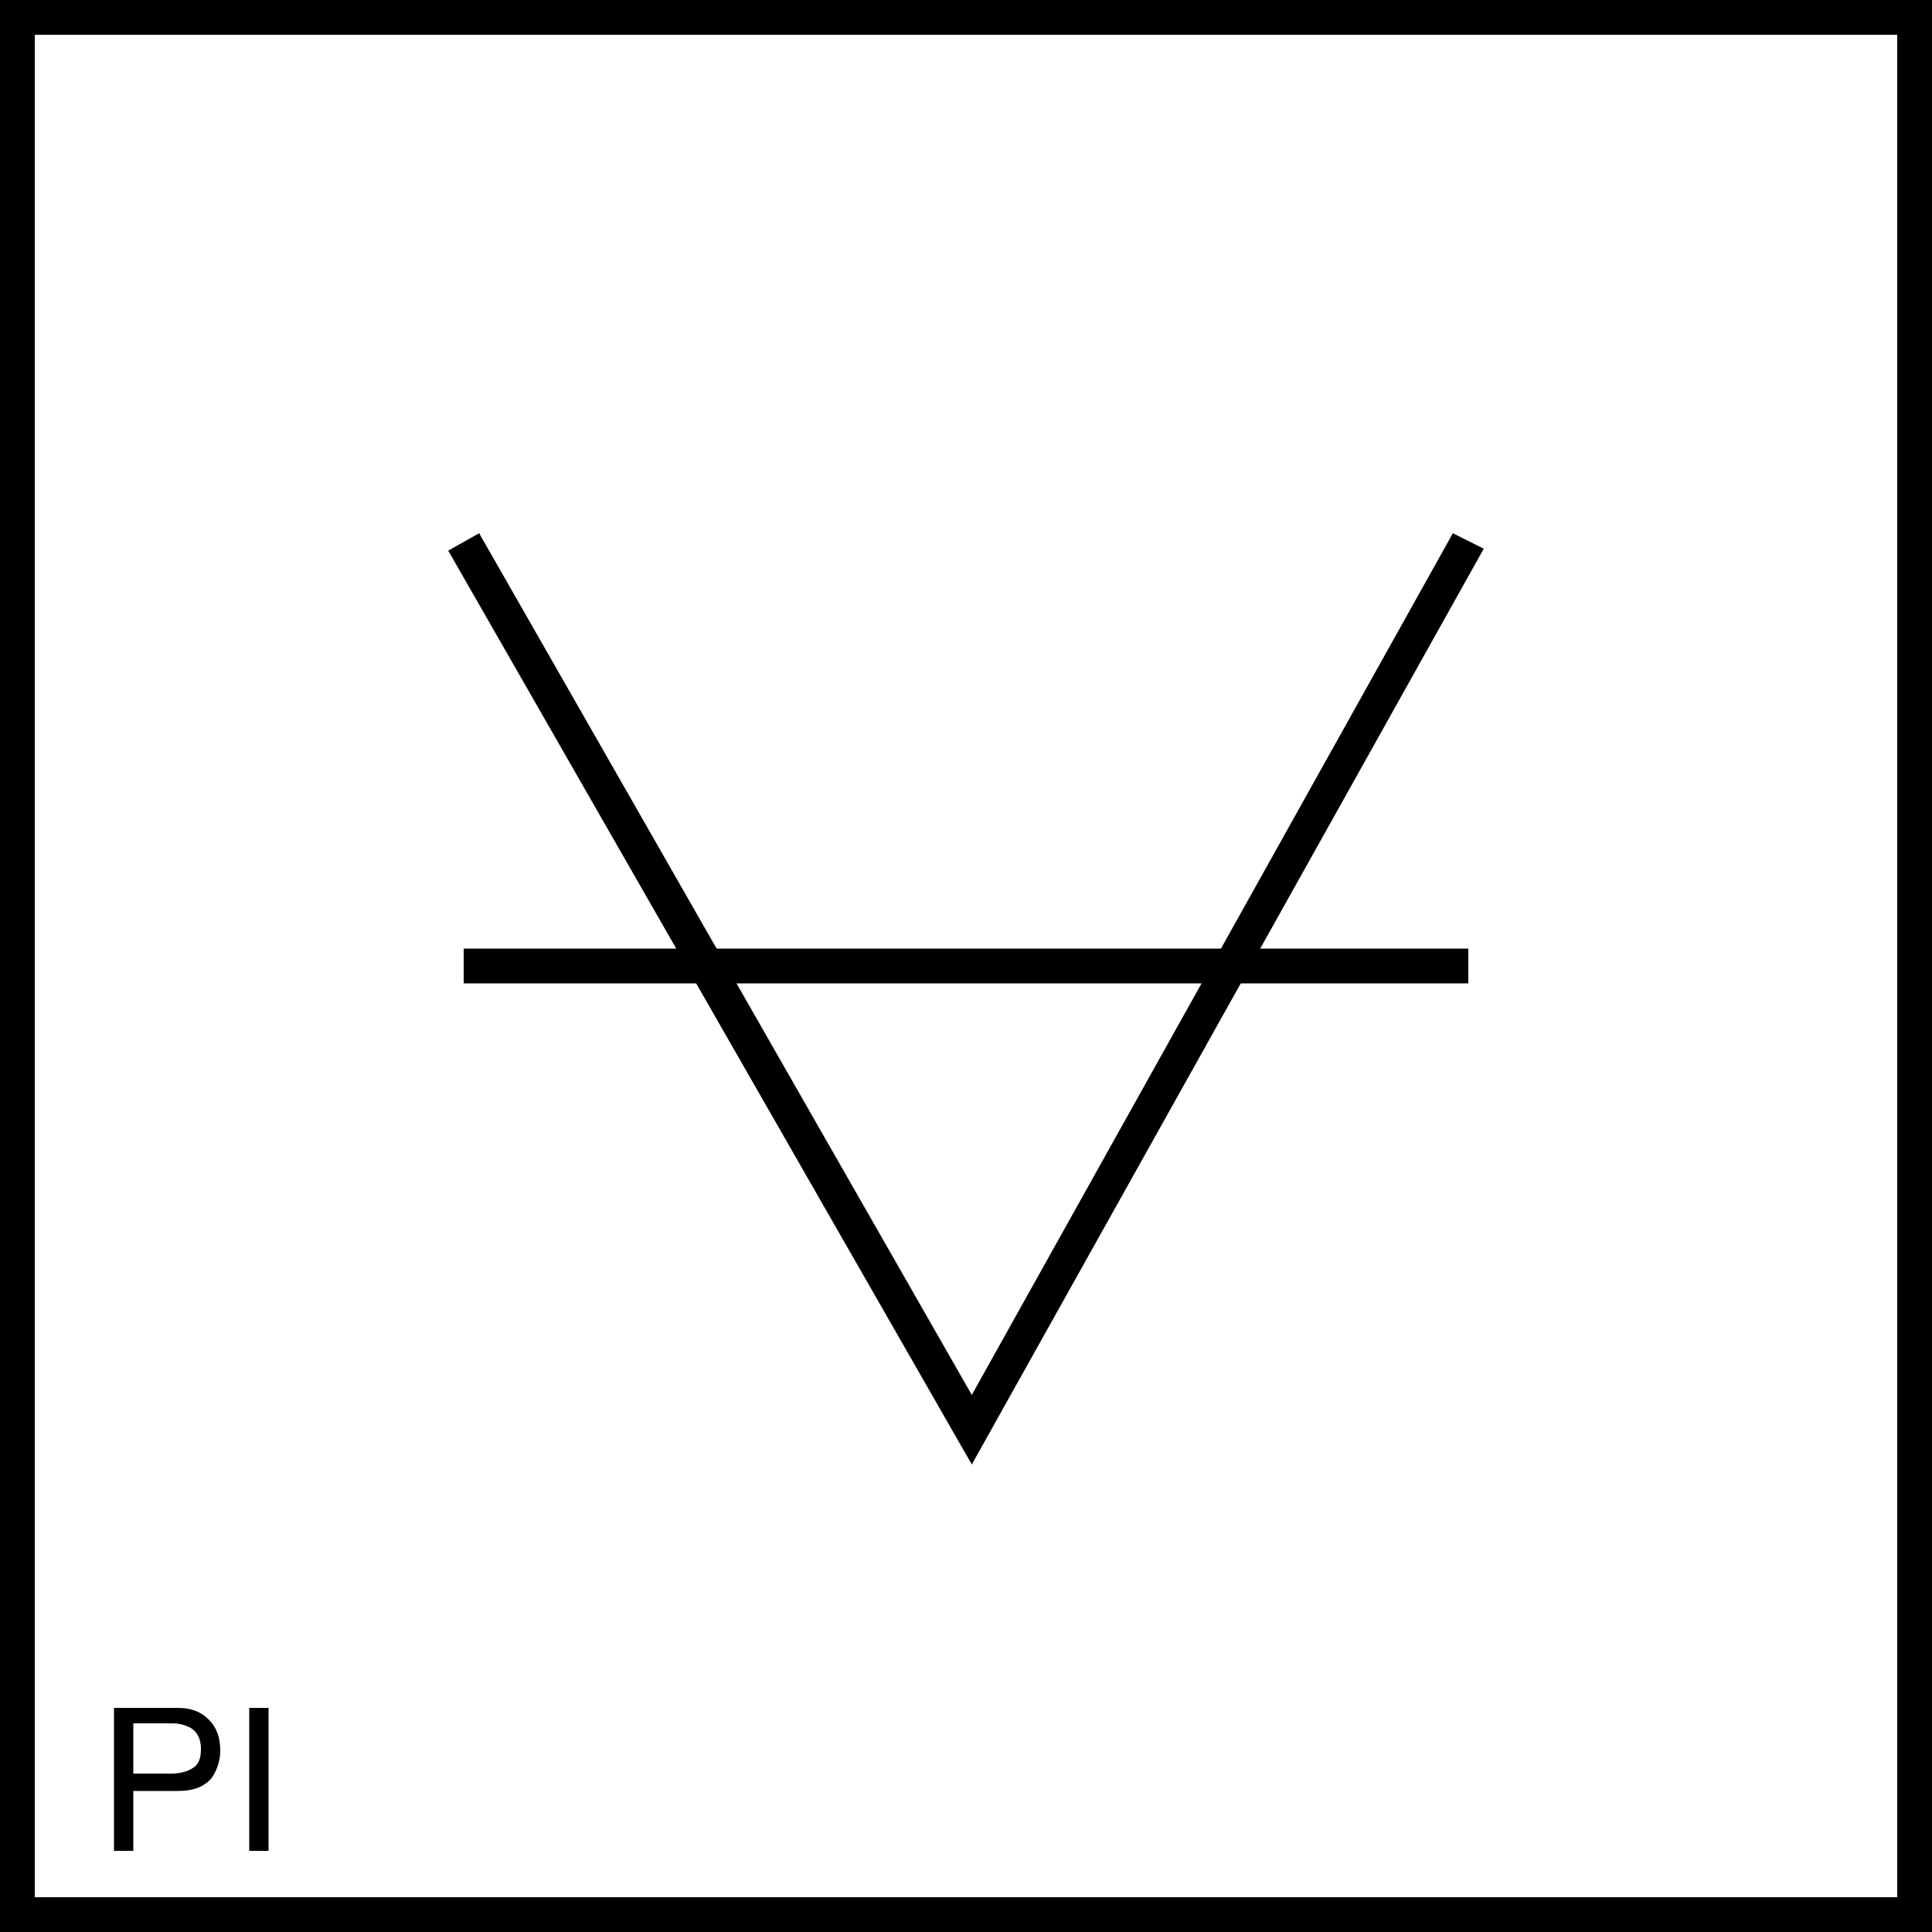
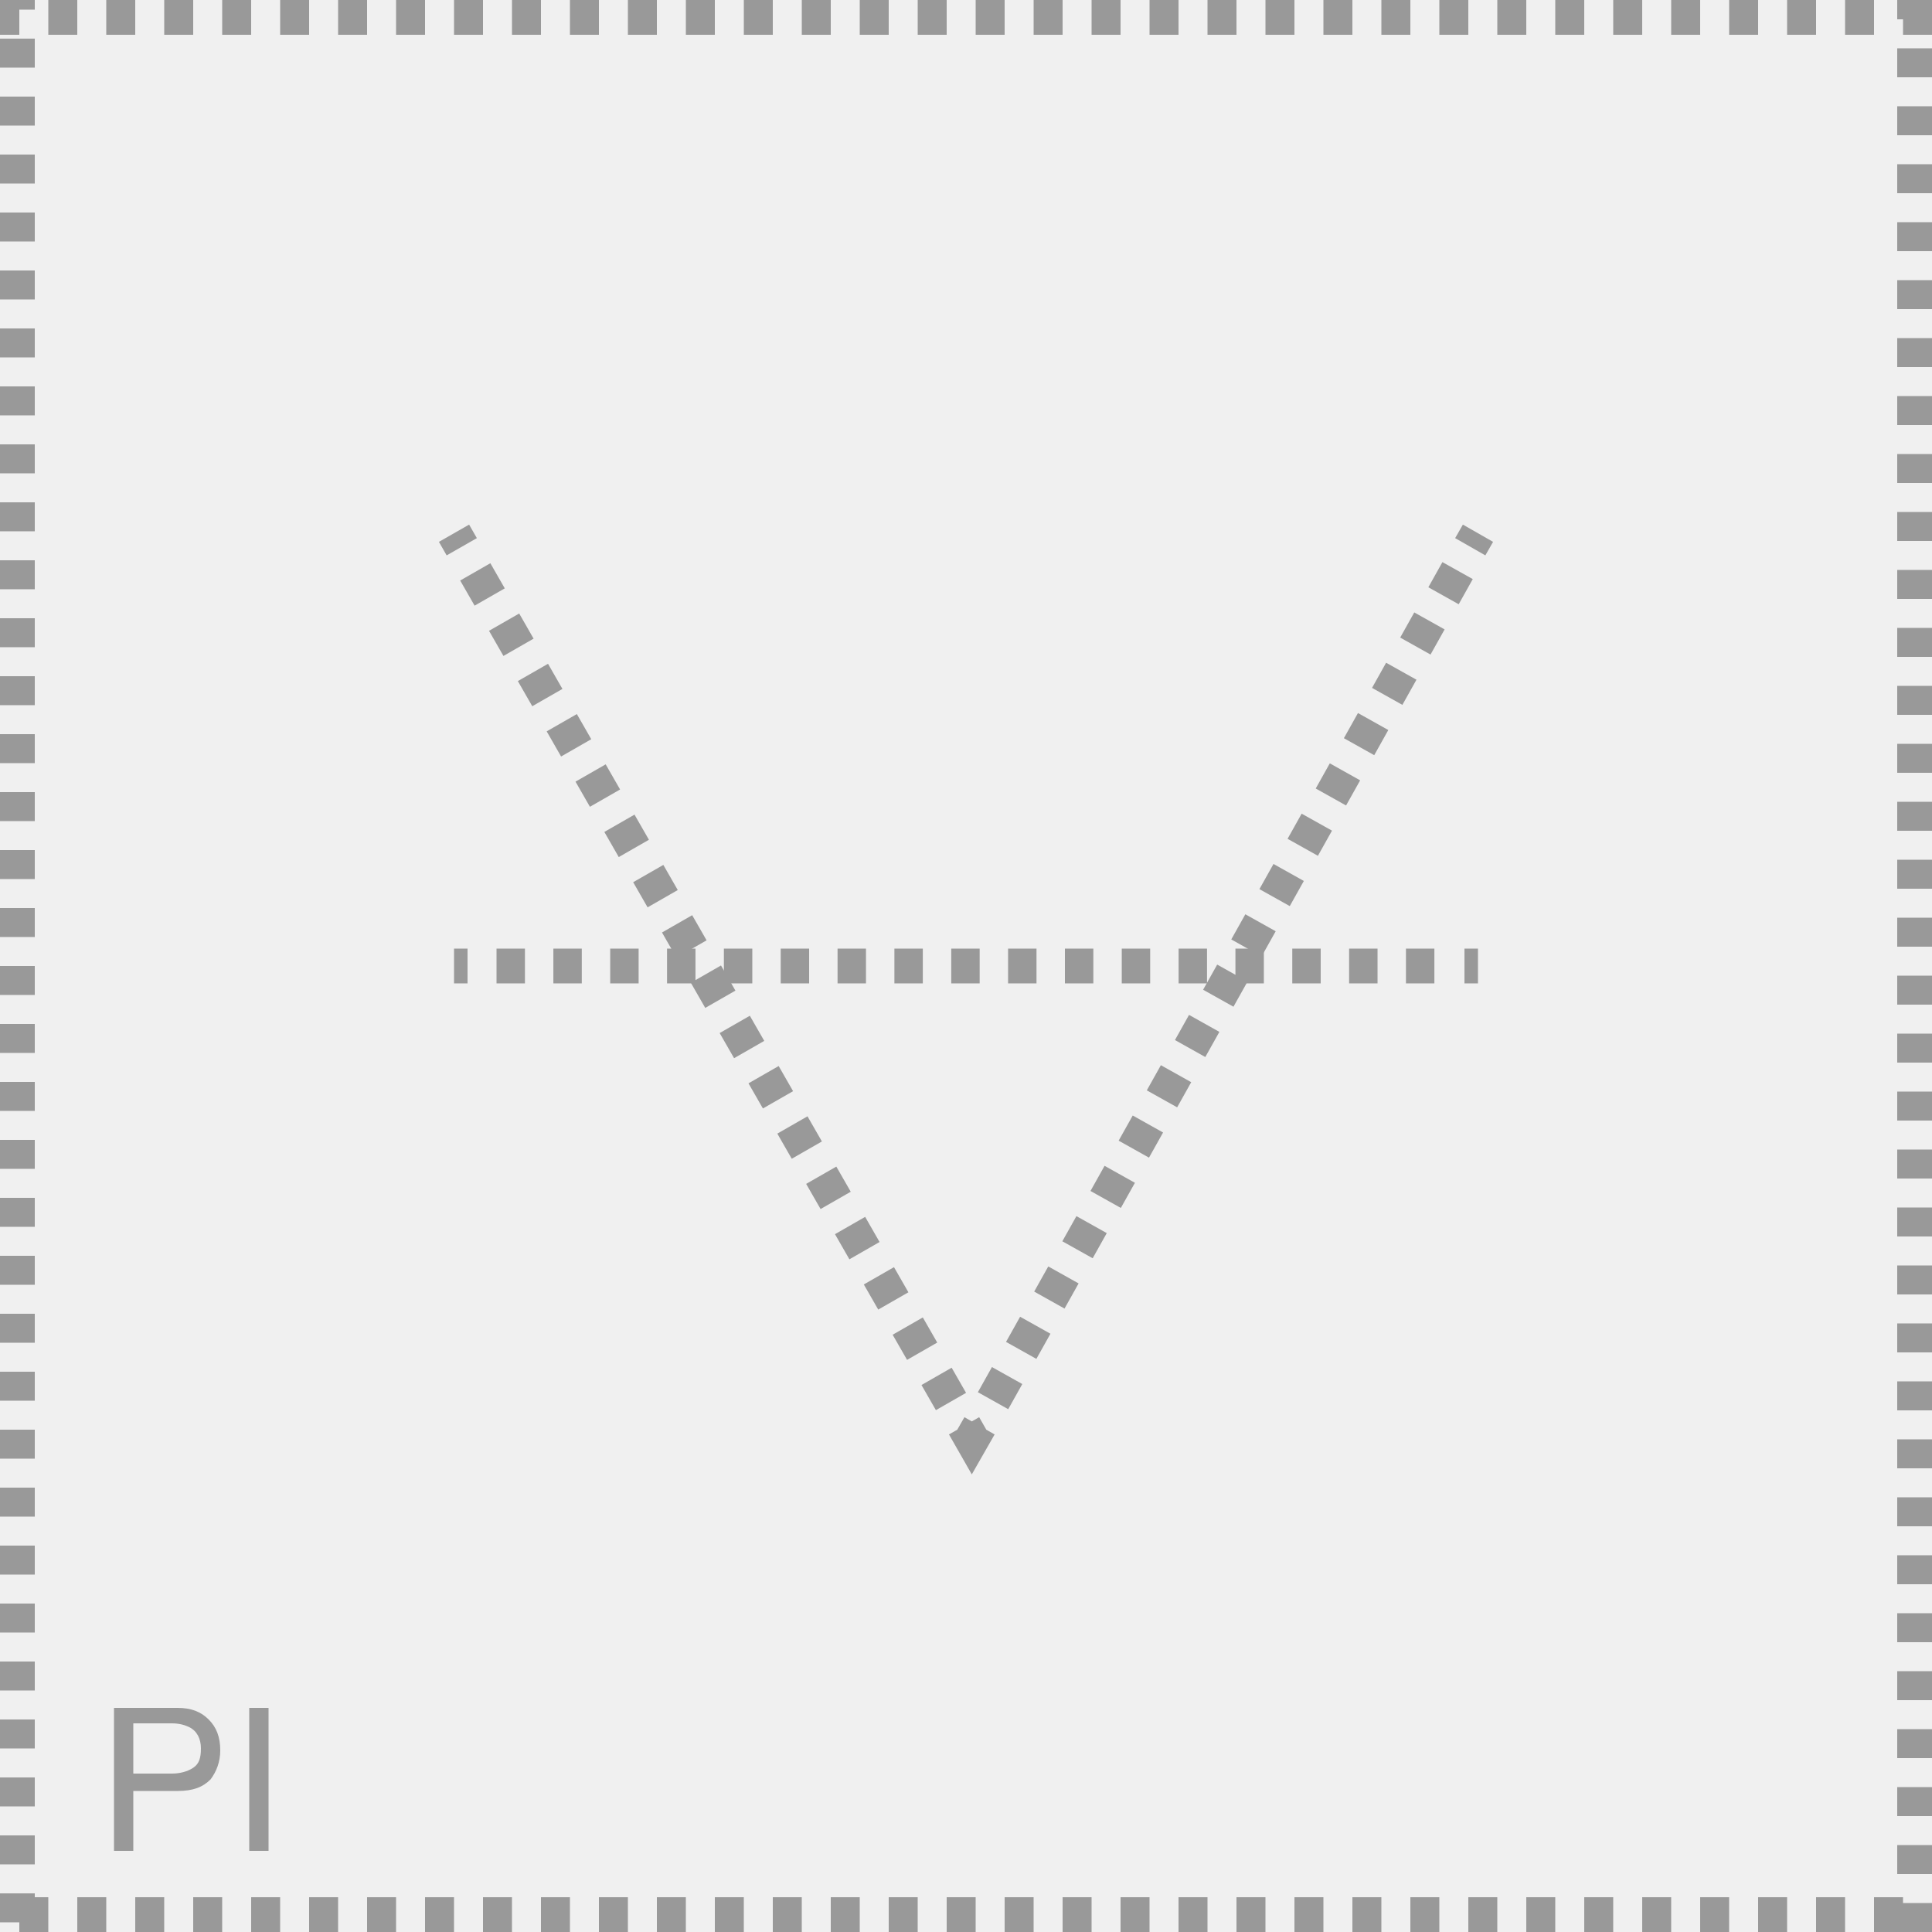
- <svg xmlns="http://www.w3.org/2000/svg" version="1.1" x="0px" y="0px" viewBox="0 0 100 100" style="enable-background:new 0 0 100 100;" xml:space="preserve">
+ <svg xmlns="http://www.w3.org/2000/svg" version="1.1" id="Layer_1" x="0px" y="0px" viewBox="0 0 100 100" style="enable-background:new 0 0 100 100;" xml:space="preserve">
  <style type="text/css">
- 	.st0{fill:#FFFFFF;}
- 	.st1{fill:#000000;}
- 	.st2{display:none;}
- 	.st3{display:inline;}
- 	.st4{font-family:'Helvetica';}
- 	.st5{font-size:10.385px;}
+ 	.st0{fill:#999999;}
+ 	.st1{display:none;}
+ 	.st2{display:inline;}
+ 	.st3{font-family:'Helvetica';}
+ 	.st4{font-size:10.385px;}
+ 	.st5{fill:none;stroke:#999999;stroke-width:1.8;stroke-miterlimit:5;}
+ 	.st6{fill:none;stroke:#999999;stroke-width:1.8;stroke-miterlimit:5;stroke-dasharray:1.5,1.5;}
+ 	.st7{fill:none;stroke:#999999;stroke-width:1.8;stroke-miterlimit:5;stroke-dasharray:1.492,1.492;}
+ 	.st8{fill:none;stroke:#999999;stroke-width:1.8;stroke-miterlimit:5;stroke-dasharray:1.471,1.471;}
</style>
-   <g id="Layer_1">
-     <g id="Layer_2">
- 	</g>
+   <g id="Layer_2">
+ </g>
+   <g>
+     <path class="st0" d="M5.9,88.4h3.3c0.7,0,1.2,0.2,1.6,0.6c0.4,0.4,0.6,0.9,0.6,1.6c0,0.6-0.2,1.1-0.5,1.5c-0.4,0.4-0.9,0.6-1.7,0.6   H6.9v3.1h-1V88.4z M9.8,89.4c-0.2-0.1-0.5-0.2-0.9-0.2h-2v2.6h2c0.4,0,0.8-0.1,1.1-0.3c0.3-0.2,0.4-0.5,0.4-1   C10.4,90,10.2,89.6,9.8,89.4z" />
+     <path class="st0" d="M12.9,88.4h1v7.4h-1V88.4z" />
+   </g>
+   <g id="Layer_2_1_" class="st1">
+     <text transform="matrix(1 0 0 1 5.0005 95.8096)" class="st2 st3 st4">PI</text>
+   </g>
+   <g>
    <g>
-       <g>
-         <rect x="0.9" y="0.9" class="st0" width="98.2" height="98.2" />
-         <path class="st1" d="M100,100H0V0h100V100z M1.8,98.2h96.4V1.8H1.8V98.2z" />
-       </g>
-       <g>
-         <polygon class="st1" points="50.3,75.8 23.2,28.5 24.8,27.6 50.3,72.2 75.2,27.6 76.8,28.4    " />
-       </g>
-       <g>
-         <rect x="24" y="49.1" class="st1" width="52" height="1.8" />
-       </g>
-     </g>
-     <g>
-       <path d="M5.9,88.4h3.3c0.7,0,1.2,0.2,1.6,0.6c0.4,0.4,0.6,0.9,0.6,1.6c0,0.6-0.2,1.1-0.5,1.5c-0.4,0.4-0.9,0.6-1.7,0.6H6.9v3.1h-1    V88.4z M9.8,89.4c-0.2-0.1-0.5-0.2-0.9-0.2h-2v2.6h2c0.4,0,0.8-0.1,1.1-0.3c0.3-0.2,0.4-0.5,0.4-1C10.4,90,10.2,89.6,9.8,89.4z" />
-       <path d="M12.9,88.4h1v7.4h-1V88.4z" />
+       <line class="st5" x1="23.5" y1="27.6" x2="23.9" y2="28.3" />
+       <line class="st6" x1="24.6" y1="29.6" x2="49.6" y2="73.2" />
+       <polyline class="st5" points="49.9,73.8 50.3,74.5 50.7,73.8   " />
+       <line class="st7" x1="51.4" y1="72.5" x2="75.8" y2="28.9" />
+       <line class="st5" x1="76.1" y1="28.3" x2="76.5" y2="27.6" />
    </g>
  </g>
-   <g id="Layer_2_1_" class="st2">
-     <text transform="matrix(1 0 0 1 5.0005 95.8096)" class="st3 st4 st5">PI</text>
+   <g>
+     <g>
+       <line class="st5" x1="23.5" y1="50" x2="24.2" y2="50" />
+       <line class="st8" x1="25.7" y1="50" x2="75" y2="50" />
+       <line class="st5" x1="75.8" y1="50" x2="76.5" y2="50" />
+     </g>
+   </g>
+   <g>
+     <path class="st0" d="M97,0h-1.5v1.8H97V0L97,0z M94,0h-1.5v1.8H94V0L94,0z M91,0h-1.5v1.8H91V0L91,0z M88,0h-1.5v1.8H88V0L88,0z    M85,0h-1.5v1.8H85V0L85,0z M82,0h-1.5v1.8H82V0L82,0z M79,0h-1.5v1.8H79V0L79,0z M76,0h-1.5v1.8H76V0L76,0z M73,0h-1.5v1.8H73V0   L73,0z M70,0h-1.5v1.8H70V0L70,0z M67,0h-1.5v1.8H67V0L67,0z M64,0h-1.5v1.8H64V0L64,0z M61,0h-1.5v1.8H61V0L61,0z M58,0h-1.5v1.8   H58V0L58,0z M55,0h-1.5v1.8H55V0L55,0z M52,0h-1.5v1.8H52V0L52,0z M49,0h-1.5v1.8H49V0L49,0z M46,0h-1.5v1.8H46V0L46,0z M43,0h-1.5   v1.8H43V0L43,0z M40,0h-1.5v1.8H40V0L40,0z M37,0h-1.5v1.8H37V0L37,0z M34,0h-1.5v1.8H34V0L34,0z M31,0h-1.5v1.8H31V0L31,0z M28,0   h-1.5v1.8H28V0L28,0z M25,0h-1.5v1.8H25V0L25,0z M22,0h-1.5v1.8H22V0L22,0z M19,0h-1.5v1.8H19V0L19,0z M16,0h-1.5v1.8H16V0L16,0z    M13,0h-1.5v1.8H13V0L13,0z M10,0H8.5v1.8H10V0L10,0z M7,0H5.5v1.8H7V0L7,0z M4,0H2.5v1.8H4V0L4,0z M1.8,0H0v1.8h1V0.5h0.8V0L1.8,0   z M1.8,2H0v1.5h1.8V2L1.8,2z M1.8,5H0v1.5h1.8V5L1.8,5z M1.8,8H0v1.5h1.8V8L1.8,8z M1.8,11H0v1.5h1.8V11L1.8,11z M1.8,14H0v1.5h1.8   V14L1.8,14z M1.8,17H0v1.5h1.8V17L1.8,17z M1.8,20H0v1.5h1.8V20L1.8,20z M1.8,23H0v1.5h1.8V23L1.8,23z M1.8,26H0v1.5h1.8V26L1.8,26   z M1.8,29H0v1.5h1.8V29L1.8,29z M1.8,32H0v1.5h1.8V32L1.8,32z M1.8,35H0v1.5h1.8V35L1.8,35z M1.8,38H0v1.5h1.8V38L1.8,38z M1.8,41   H0v1.5h1.8V41L1.8,41z M1.8,44H0v1.5h1.8V44L1.8,44z M1.8,47H0v1.5h1.8V47L1.8,47z M1.8,50H0v1.5h1.8V50L1.8,50z M1.8,53H0v1.5h1.8   V53L1.8,53z M1.8,56H0v1.5h1.8V56L1.8,56z M1.8,59H0v1.5h1.8V59L1.8,59z M1.8,62H0v1.5h1.8V62L1.8,62z M1.8,65H0v1.5h1.8V65L1.8,65   z M1.8,68H0v1.5h1.8V68L1.8,68z M1.8,71H0v1.5h1.8V71L1.8,71z M1.8,74H0v1.5h1.8V74L1.8,74z M1.8,77H0v1.5h1.8V77L1.8,77z M1.8,80   H0v1.5h1.8V80L1.8,80z M1.8,83H0v1.5h1.8V83L1.8,83z M1.8,86H0v1.5h1.8V86L1.8,86z M1.8,89H0v1.5h1.8V89L1.8,89z M1.8,92H0v1.5h1.8   V92L1.8,92z M1.8,95H0v1.5h1.8V95L1.8,95z M1.8,98H0v1.5h1v0.5h1.5v-1.8H1.8V98L1.8,98z M5.5,98.2H4v1.8h1.5V98.2L5.5,98.2z    M8.5,98.2H7v1.8h1.5V98.2L8.5,98.2z M11.5,98.2H10v1.8h1.5V98.2L11.5,98.2z M14.5,98.2H13v1.8h1.5V98.2L14.5,98.2z M17.5,98.2H16   v1.8h1.5V98.2L17.5,98.2z M20.5,98.2H19v1.8h1.5V98.2L20.5,98.2z M23.5,98.2H22v1.8h1.5V98.2L23.5,98.2z M26.5,98.2H25v1.8h1.5   V98.2L26.5,98.2z M29.5,98.2H28v1.8h1.5V98.2L29.5,98.2z M32.5,98.2H31v1.8h1.5V98.2L32.5,98.2z M35.5,98.2H34v1.8h1.5V98.2   L35.5,98.2z M38.5,98.2H37v1.8h1.5V98.2L38.5,98.2z M41.5,98.2H40v1.8h1.5V98.2L41.5,98.2z M44.5,98.2H43v1.8h1.5V98.2L44.5,98.2z    M47.5,98.2H46v1.8h1.5V98.2L47.5,98.2z M50.5,98.2H49v1.8h1.5V98.2L50.5,98.2z M53.5,98.2H52v1.8h1.5V98.2L53.5,98.2z M56.5,98.2   H55v1.8h1.5V98.2L56.5,98.2z M59.5,98.2H58v1.8h1.5V98.2L59.5,98.2z M62.5,98.2H61v1.8h1.5V98.2L62.5,98.2z M65.5,98.2H64v1.8h1.5   V98.2L65.5,98.2z M68.5,98.2H67v1.8h1.5V98.2L68.5,98.2z M71.5,98.2H70v1.8h1.5V98.2L71.5,98.2z M74.5,98.2H73v1.8h1.5V98.2   L74.5,98.2z M77.5,98.2H76v1.8h1.5V98.2L77.5,98.2z M80.5,98.2H79v1.8h1.5V98.2L80.5,98.2z M83.5,98.2H82v1.8h1.5V98.2L83.5,98.2z    M86.5,98.2H85v1.8h1.5V98.2L86.5,98.2z M89.5,98.2H88v1.8h1.5V98.2L89.5,98.2z M92.5,98.2H91v1.8h1.5V98.2L92.5,98.2z M95.5,98.2   H94v1.8h1.5V98.2L95.5,98.2z M98.5,98.2H97v1.8h1.5l0,0h1.5v-1.5h-1.5V98.2L98.5,98.2z M100,95.5h-1.8V97h1.8V95.5L100,95.5z    M100,92.5h-1.8V94h1.8V92.5L100,92.5z M100,89.5h-1.8V91h1.8V89.5L100,89.5z M100,86.5h-1.8V88h1.8V86.5L100,86.5z M100,83.5h-1.8   V85h1.8V83.5L100,83.5z M100,80.5h-1.8V82h1.8V80.5L100,80.5z M100,77.5h-1.8V79h1.8V77.5L100,77.5z M100,74.5h-1.8V76h1.8V74.5   L100,74.5z M100,71.5h-1.8V73h1.8V71.5L100,71.5z M100,68.5h-1.8V70h1.8V68.5L100,68.5z M100,65.5h-1.8V67h1.8V65.5L100,65.5z    M100,62.5h-1.8V64h1.8V62.5L100,62.5z M100,59.5h-1.8V61h1.8V59.5L100,59.5z M100,56.5h-1.8V58h1.8V56.5L100,56.5z M100,53.5h-1.8   V55h1.8V53.5L100,53.5z M100,50.5h-1.8V52h1.8V50.5L100,50.5z M100,47.5h-1.8V49h1.8V47.5L100,47.5z M100,44.5h-1.8V46h1.8V44.5   L100,44.5z M100,41.5h-1.8V43h1.8V41.5L100,41.5z M100,38.5h-1.8V40h1.8V38.5L100,38.5z M100,35.5h-1.8V37h1.8V35.5L100,35.5z    M100,32.5h-1.8V34h1.8V32.5L100,32.5z M100,29.5h-1.8V31h1.8V29.5L100,29.5z M100,26.5h-1.8V28h1.8V26.5L100,26.5z M100,23.5h-1.8   V25h1.8V23.5L100,23.5z M100,20.5h-1.8V22h1.8V20.5L100,20.5z M100,17.5h-1.8V19h1.8V17.5L100,17.5z M100,14.5h-1.8V16h1.8V14.5   L100,14.5z M100,11.5h-1.8V13h1.8V11.5L100,11.5z M100,8.5h-1.8V10h1.8V8.5L100,8.5z M100,5.5h-1.8V7h1.8V5.5L100,5.5z M100,2.5   h-1.8V4h1.8V2.5L100,2.5z M100,0h-1.8v1h0.3v0.8h1.5V0L100,0z" />
  </g>
</svg>
